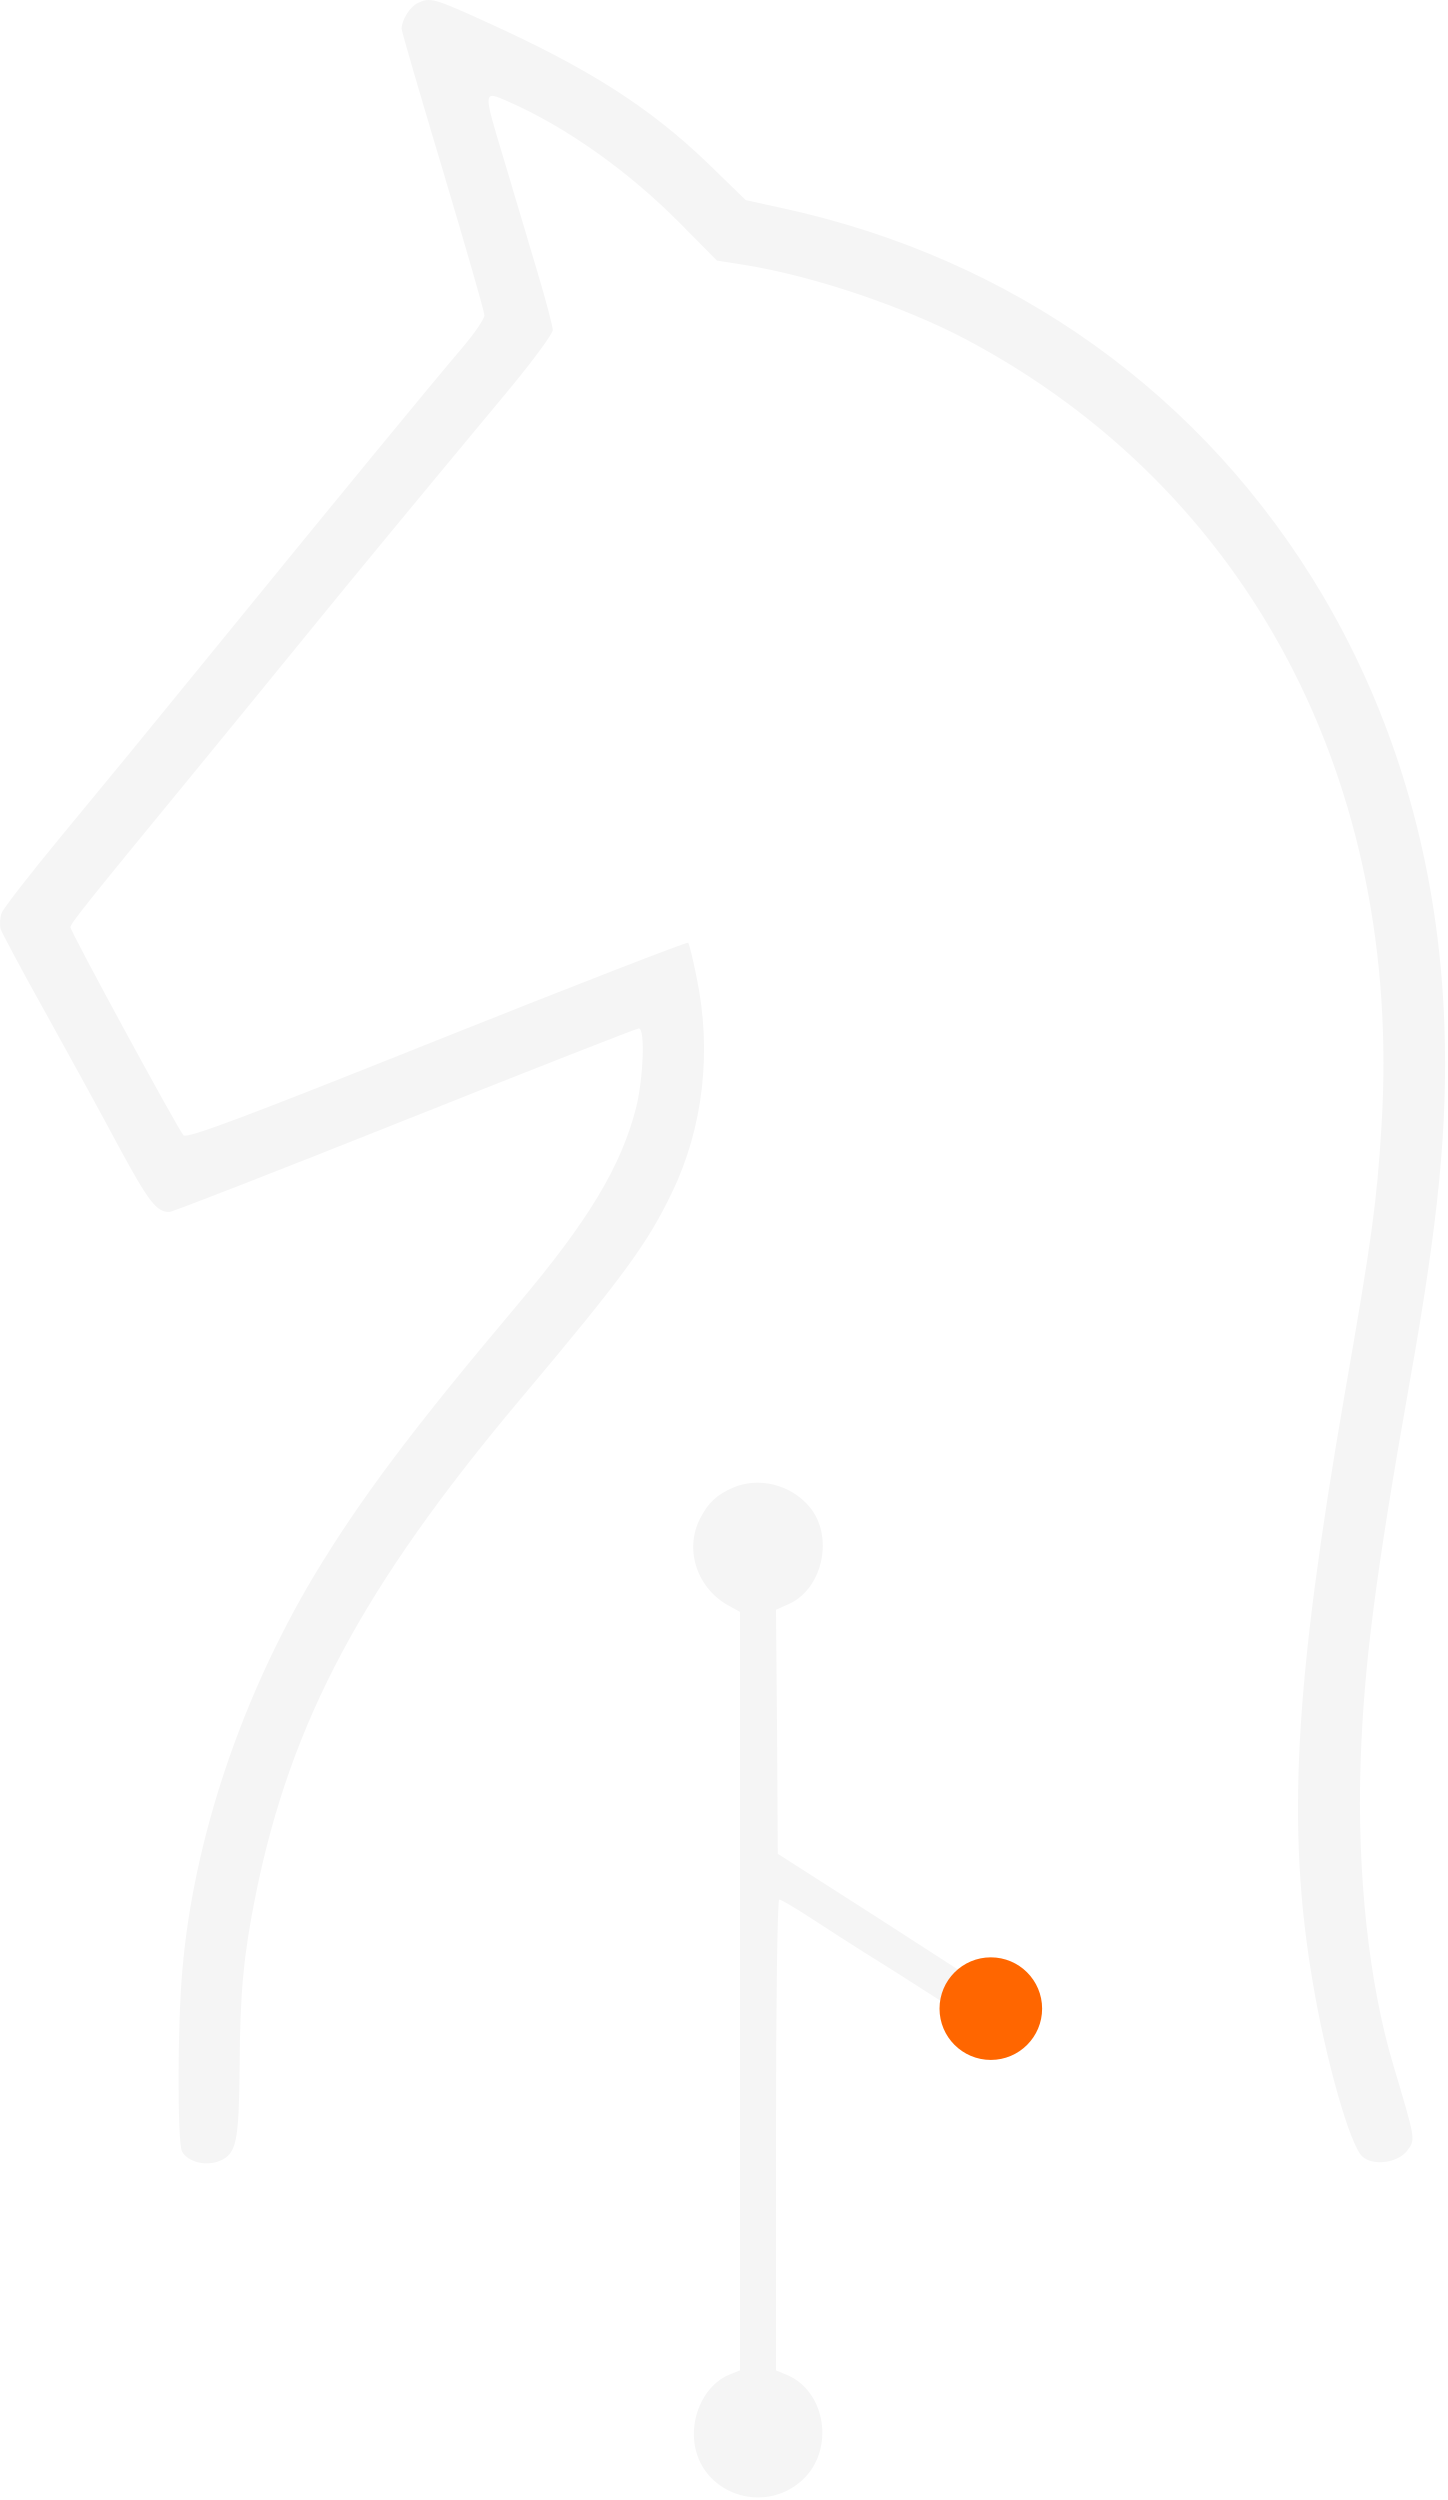
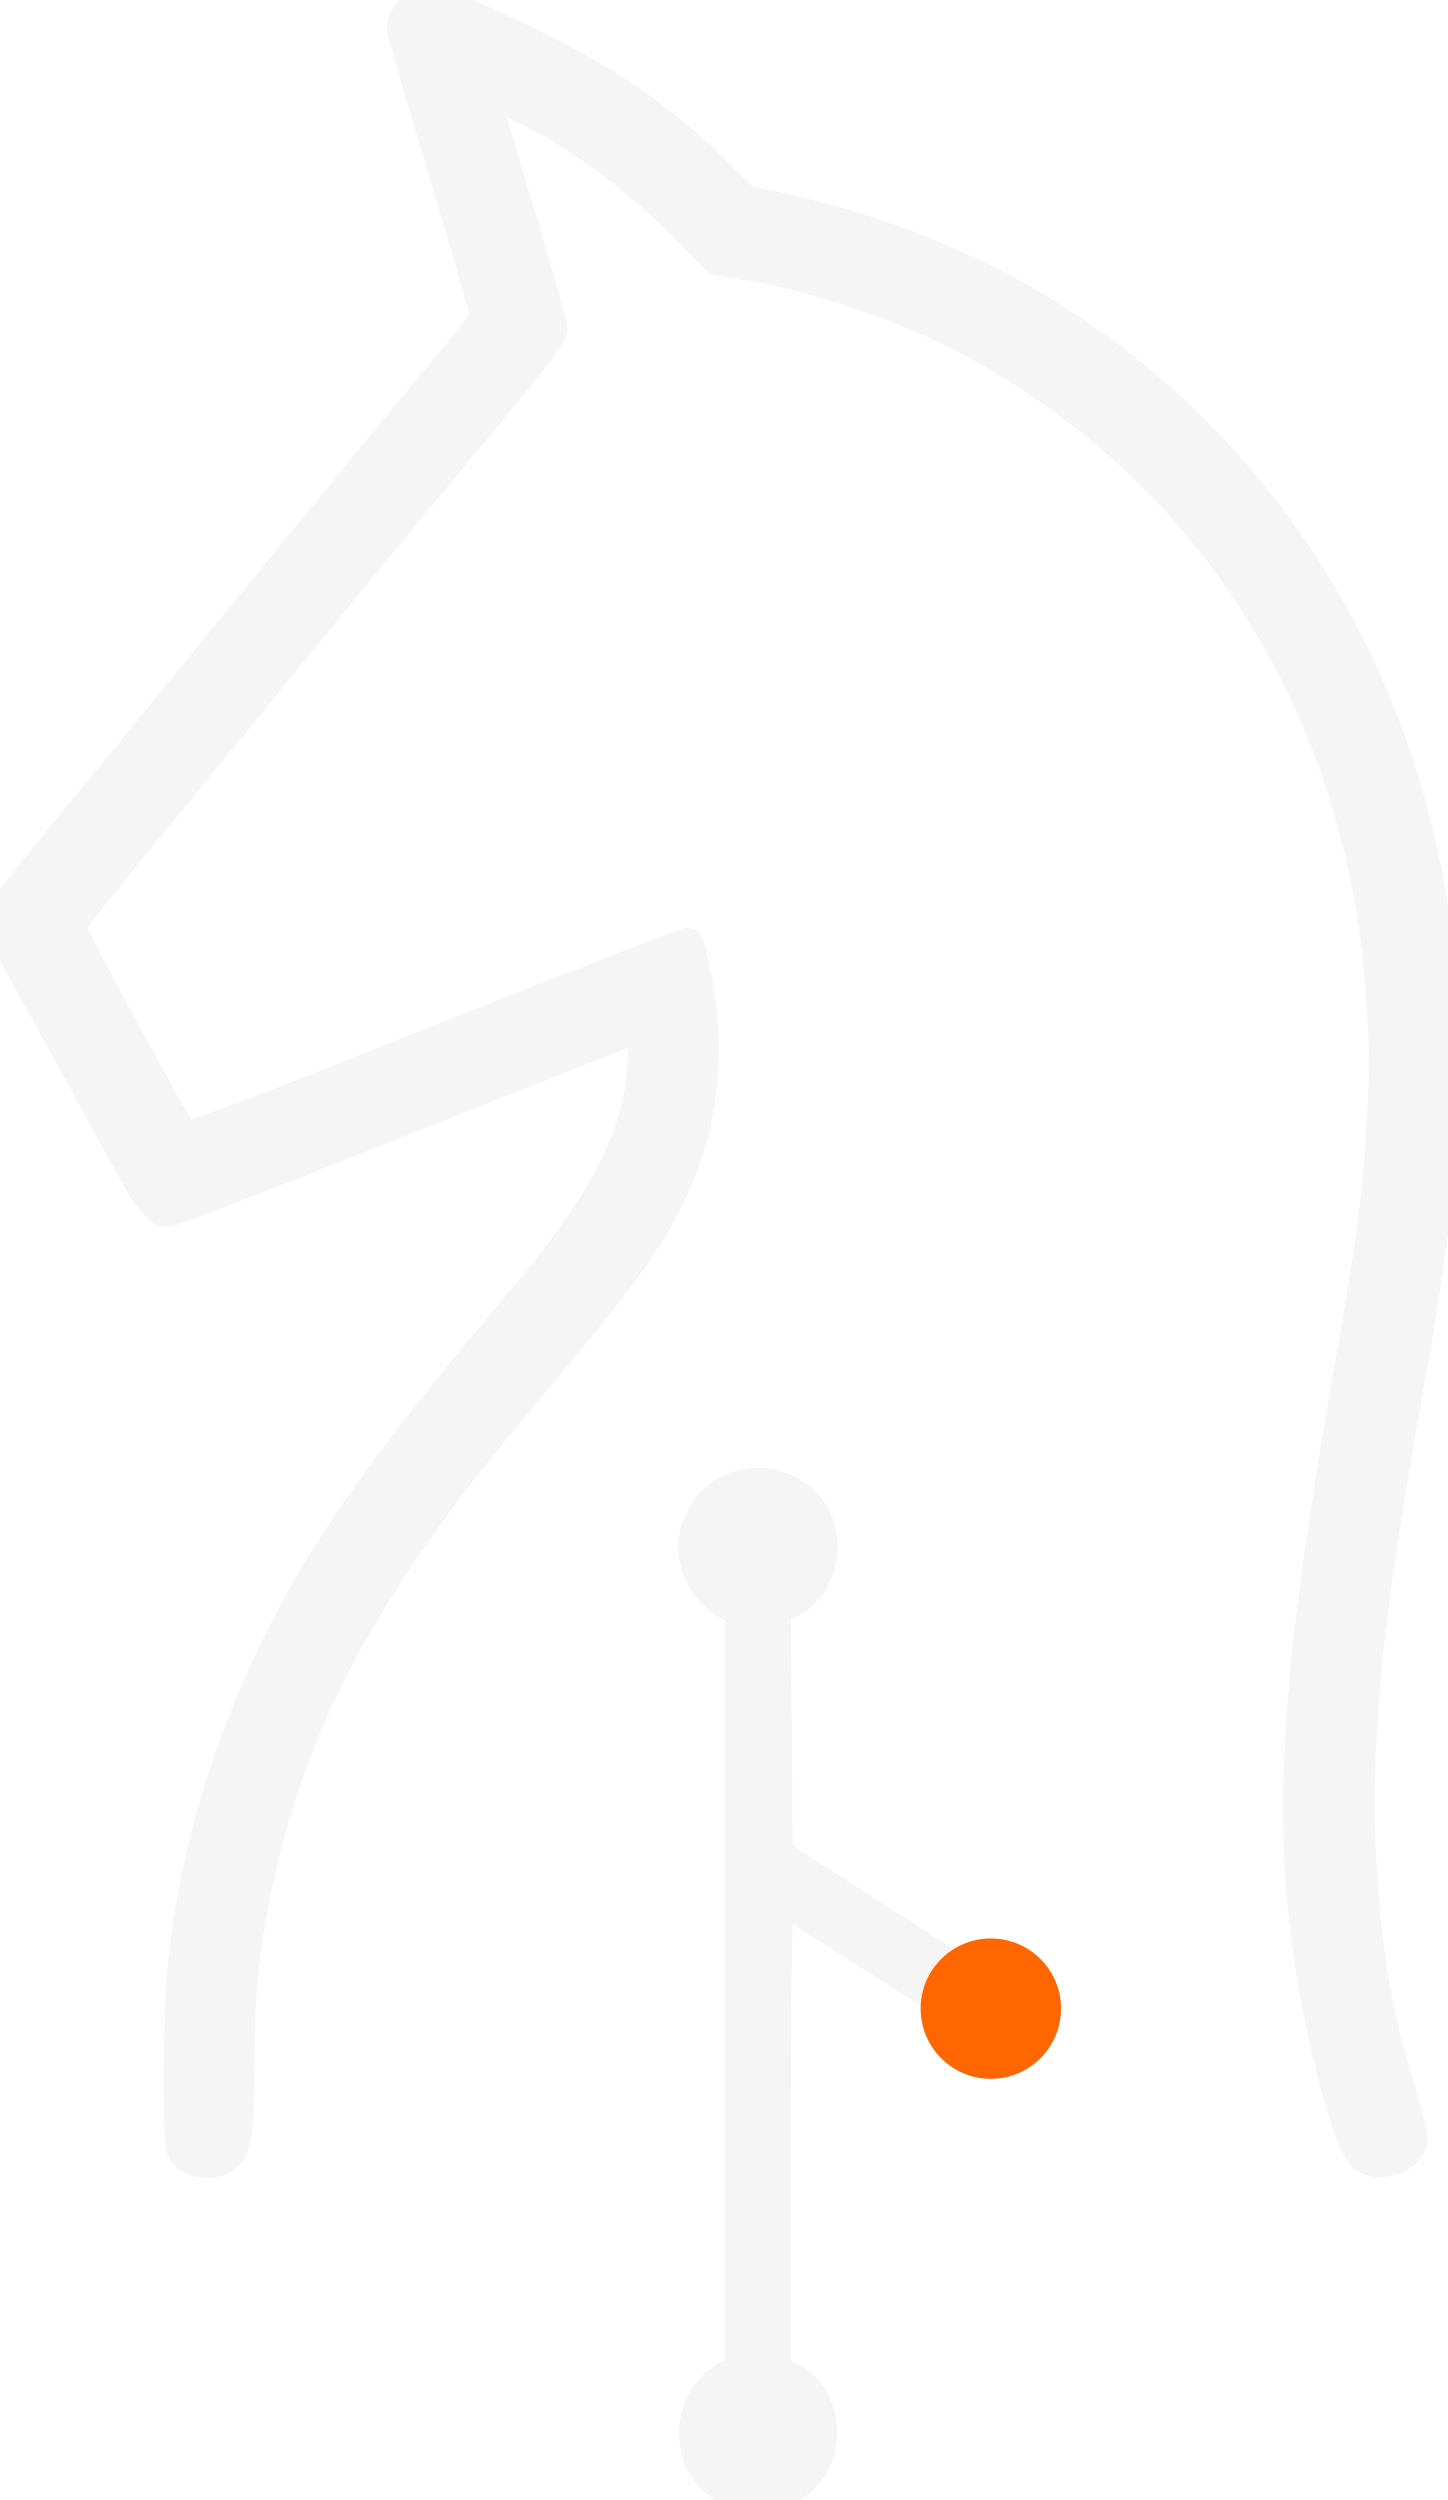
<svg xmlns="http://www.w3.org/2000/svg" width="536" height="926" viewBox="0 0 536 926" fill="none" role="img" aria-label="vibechess">
-   <path d="M154.625 1.188C151.825 2.521 148.758 7.455 148.758 10.655C148.758 11.588 155.692 35.321 164.092 63.321C172.492 91.455 179.425 115.455 179.425 116.788C179.425 118.121 175.692 123.588 171.025 129.055C160.758 141.055 123.825 185.988 82.892 236.255C45.158 282.521 47.025 280.255 22.358 310.121C11.158 323.721 1.292 336.388 0.625 338.121C-0.042 339.855 -0.175 342.521 0.225 344.121C0.758 345.588 8.092 359.455 16.758 374.921C25.292 390.255 37.558 412.655 43.958 424.655C55.158 445.321 57.958 448.921 62.758 448.921C63.825 448.921 103.158 433.588 149.958 414.921C196.758 396.255 235.825 380.921 236.625 380.921C239.025 380.921 238.358 399.321 235.558 410.521C229.958 432.121 218.092 451.988 191.425 483.588C152.625 529.588 133.292 555.455 116.358 583.588C89.292 628.921 71.692 681.588 67.558 729.588C65.692 749.988 65.692 793.721 67.425 796.921C69.558 800.788 76.225 802.521 81.425 800.388C87.558 797.721 88.492 793.588 88.758 765.588C88.892 737.988 90.225 724.121 94.758 701.588C107.692 637.721 134.358 587.721 192.625 518.388C230.758 473.055 239.825 460.655 248.892 441.721C260.492 417.721 263.692 389.455 258.092 362.388C256.758 355.588 255.292 349.588 254.892 349.188C254.492 348.788 212.625 365.055 161.825 385.321C90.225 413.988 69.158 421.855 67.958 420.521C65.825 418.121 26.092 345.055 26.092 343.455C26.092 342.121 31.025 335.855 72.225 285.721C82.492 273.188 100.492 251.188 112.092 236.921C132.492 211.855 153.558 186.388 188.358 144.521C197.425 133.588 204.758 123.588 204.758 122.255C204.758 120.921 202.092 110.788 198.758 99.721C195.425 88.655 190.092 70.521 186.758 59.455C178.758 32.921 178.758 33.455 188.492 37.721C209.958 47.188 233.025 63.588 252.092 82.921L265.558 96.521L275.692 98.121C301.425 102.255 334.892 113.588 358.092 125.855C462.625 181.455 519.692 289.855 511.692 417.321C509.958 445.588 508.092 459.055 498.092 516.255C479.425 624.121 476.492 676.788 486.225 734.121C491.025 762.921 500.092 794.788 504.625 798.788C508.625 802.388 517.825 801.188 521.292 796.521C524.358 792.388 524.358 792.788 516.092 764.921C507.025 734.788 502.625 693.721 503.958 652.921C505.158 617.321 509.425 583.721 522.092 512.255C532.892 451.855 536.225 417.188 535.025 380.255C533.025 321.721 517.825 267.988 490.092 220.788C446.092 146.255 375.292 95.588 289.558 77.055L276.225 74.121L262.225 60.521C240.625 39.721 217.958 25.321 180.625 8.388C160.492 -0.812 159.292 -1.079 154.625 1.188Z" fill="#F5F5F5" />
-   <path d="M271.425 551.055C265.425 553.721 262.358 556.521 259.292 562.521C253.292 574.255 258.358 588.788 270.492 595.055L274.092 597.055V737.455V877.988L270.092 879.588C261.558 883.055 255.958 893.988 257.158 904.388C259.292 923.588 282.892 931.855 297.292 918.521C309.292 907.321 305.958 885.588 291.292 879.588L287.425 877.988V790.788C287.425 742.121 287.958 703.588 288.625 703.588C289.292 703.588 294.492 706.655 300.225 710.388C306.092 714.255 315.292 720.121 320.758 723.588C326.225 726.921 338.358 734.655 347.692 740.655L364.625 751.455L367.825 745.855L371.158 740.255L366.225 736.921C363.558 735.188 344.892 723.055 324.758 710.121L288.092 686.655L287.825 641.455L287.425 596.255L292.492 593.988C304.892 588.121 308.892 568.921 299.825 558.121C292.892 549.855 281.025 546.921 271.425 551.055Z" fill="#F5F5F5" />
-   <circle cx="367" cy="744" r="19" fill="#FF6600" />
+   <path d="M154.625 1.188C151.825 2.521 148.758 7.455 148.758 10.655C148.758 11.588 155.692 35.321 164.092 63.321C172.492 91.455 179.425 115.455 179.425 116.788C179.425 118.121 175.692 123.588 171.025 129.055C160.758 141.055 123.825 185.988 82.892 236.255C45.158 282.521 47.025 280.255 22.358 310.121C11.158 323.721 1.292 336.388 0.625 338.121C-0.042 339.855 -0.175 342.521 0.225 344.121C0.758 345.588 8.092 359.455 16.758 374.921C25.292 390.255 37.558 412.655 43.958 424.655C55.158 445.321 57.958 448.921 62.758 448.921C63.825 448.921 103.158 433.588 149.958 414.921C196.758 396.255 235.825 380.921 236.625 380.921C239.025 380.921 238.358 399.321 235.558 410.521C229.958 432.121 218.092 451.988 191.425 483.588C152.625 529.588 133.292 555.455 116.358 583.588C89.292 628.921 71.692 681.588 67.558 729.588C65.692 749.988 65.692 793.721 67.425 796.921C69.558 800.788 76.225 802.521 81.425 800.388C87.558 797.721 88.492 793.588 88.758 765.588C88.892 737.988 90.225 724.121 94.758 701.588C107.692 637.721 134.358 587.721 192.625 518.388C230.758 473.055 239.825 460.655 248.892 441.721C260.492 417.721 263.692 389.455 258.092 362.388C256.758 355.588 255.292 349.588 254.892 349.188C254.492 348.788 212.625 365.055 161.825 385.321C90.225 413.988 69.158 421.855 67.958 420.521C65.825 418.121 26.092 345.055 26.092 343.455C26.092 342.121 31.025 335.855 72.225 285.721C82.492 273.188 100.492 251.188 112.092 236.921C132.492 211.855 153.558 186.388 188.358 144.521C197.425 133.588 204.758 123.588 204.758 122.255C204.758 120.921 202.092 110.788 198.758 99.721C195.425 88.655 190.092 70.521 186.758 59.455C178.758 32.921 178.758 33.455 188.492 37.721C209.958 47.188 233.025 63.588 252.092 82.921L265.558 96.521L275.692 98.121C301.425 102.255 334.892 113.588 358.092 125.855C462.625 181.455 519.692 289.855 511.692 417.321C509.958 445.588 508.092 459.055 498.092 516.255C479.425 624.121 476.492 676.788 486.225 734.121C491.025 762.921 500.092 794.788 504.625 798.788C508.625 802.388 517.825 801.188 521.292 796.521C524.358 792.388 524.358 792.788 516.092 764.921C507.025 734.788 502.625 693.721 503.958 652.921C505.158 617.321 509.425 583.721 522.092 512.255C532.892 451.855 536.225 417.188 535.025 380.255C533.025 321.721 517.825 267.988 490.092 220.788C446.092 146.255 375.292 95.588 289.558 77.055L276.225 74.121L262.225 60.521C240.625 39.721 217.958 25.321 180.625 8.388C160.492 -0.812 159.292 -1.079 154.625 1.188Z" fill="#F5F5F5" stroke="#F5F5F5" stroke-width="11" stroke-linejoin="round" stroke-linecap="round" />
+   <path d="M271.425 551.055C265.425 553.721 262.358 556.521 259.292 562.521C253.292 574.255 258.358 588.788 270.492 595.055L274.092 597.055V737.455V877.988L270.092 879.588C261.558 883.055 255.958 893.988 257.158 904.388C259.292 923.588 282.892 931.855 297.292 918.521C309.292 907.321 305.958 885.588 291.292 879.588L287.425 877.988V790.788C287.425 742.121 287.958 703.588 288.625 703.588C289.292 703.588 294.492 706.655 300.225 710.388C306.092 714.255 315.292 720.121 320.758 723.588C326.225 726.921 338.358 734.655 347.692 740.655L364.625 751.455L367.825 745.855L371.158 740.255L366.225 736.921C363.558 735.188 344.892 723.055 324.758 710.121L288.092 686.655L287.825 641.455L287.425 596.255L292.492 593.988C304.892 588.121 308.892 568.921 299.825 558.121C292.892 549.855 281.025 546.921 271.425 551.055Z" fill="#F5F5F5" stroke="#F5F5F5" stroke-width="11" stroke-linejoin="round" stroke-linecap="round" />
+   <circle cx="367" cy="744" r="26" fill="#FF6600" />
</svg>
